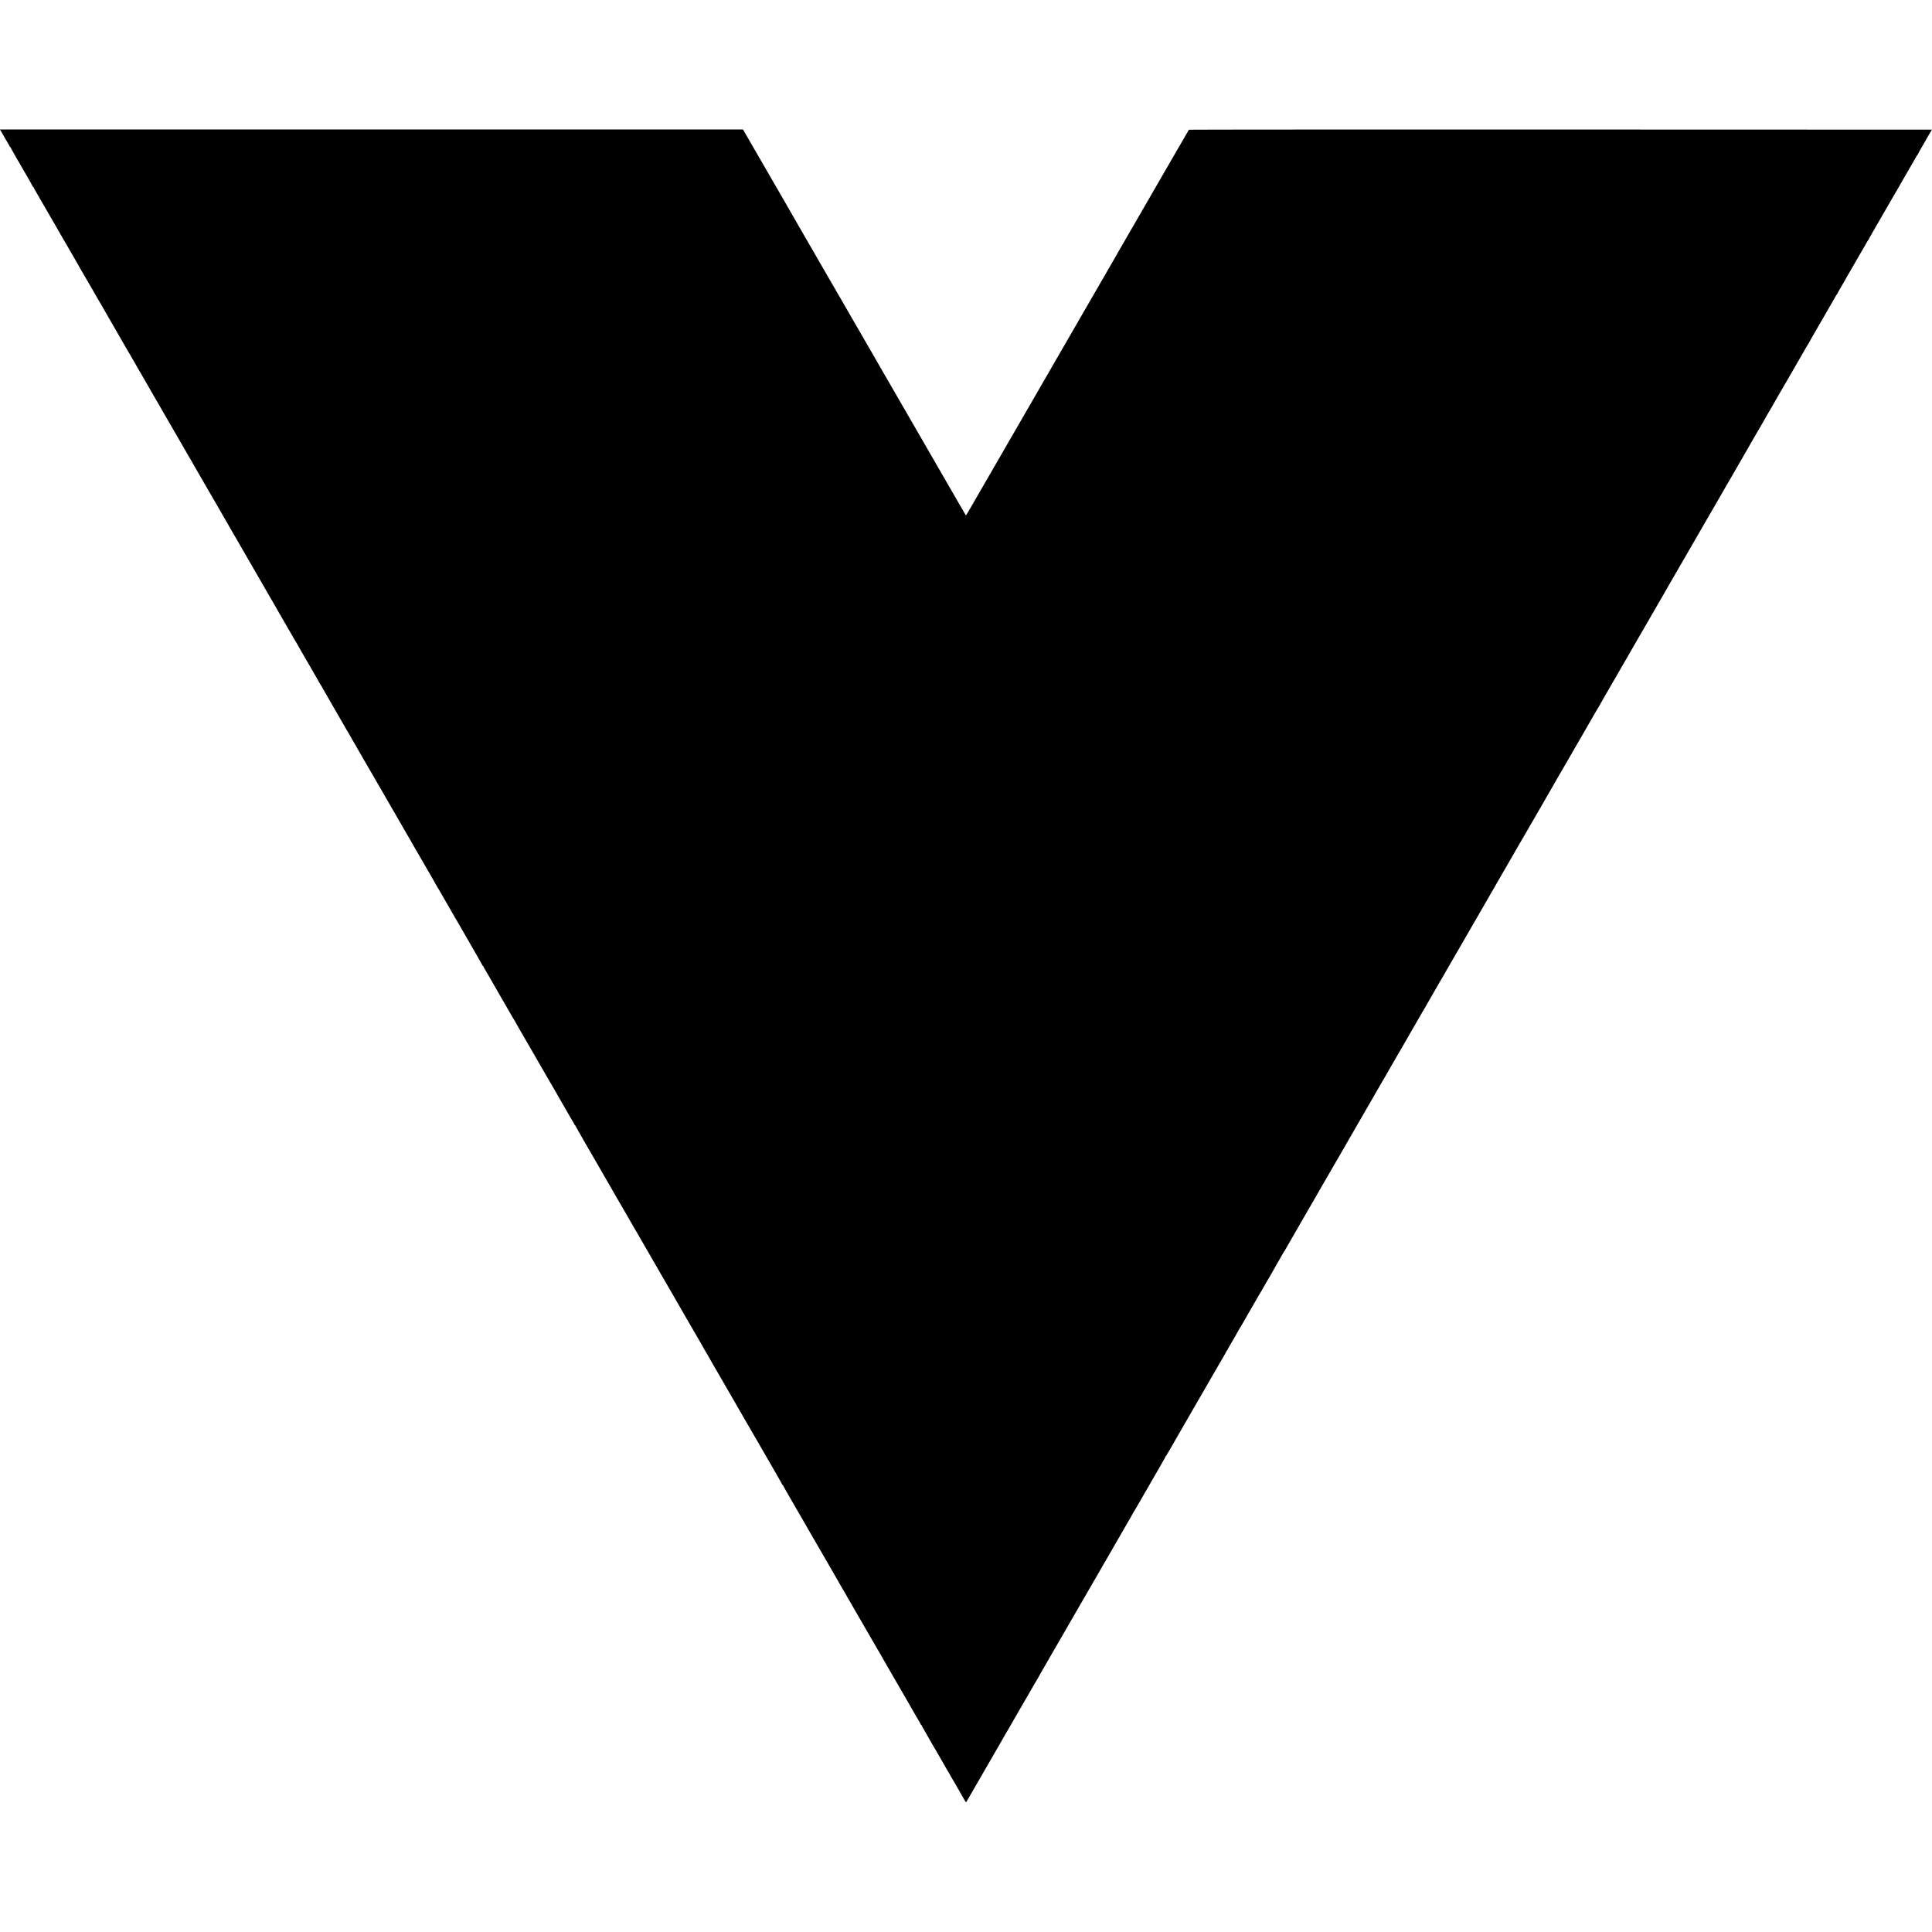
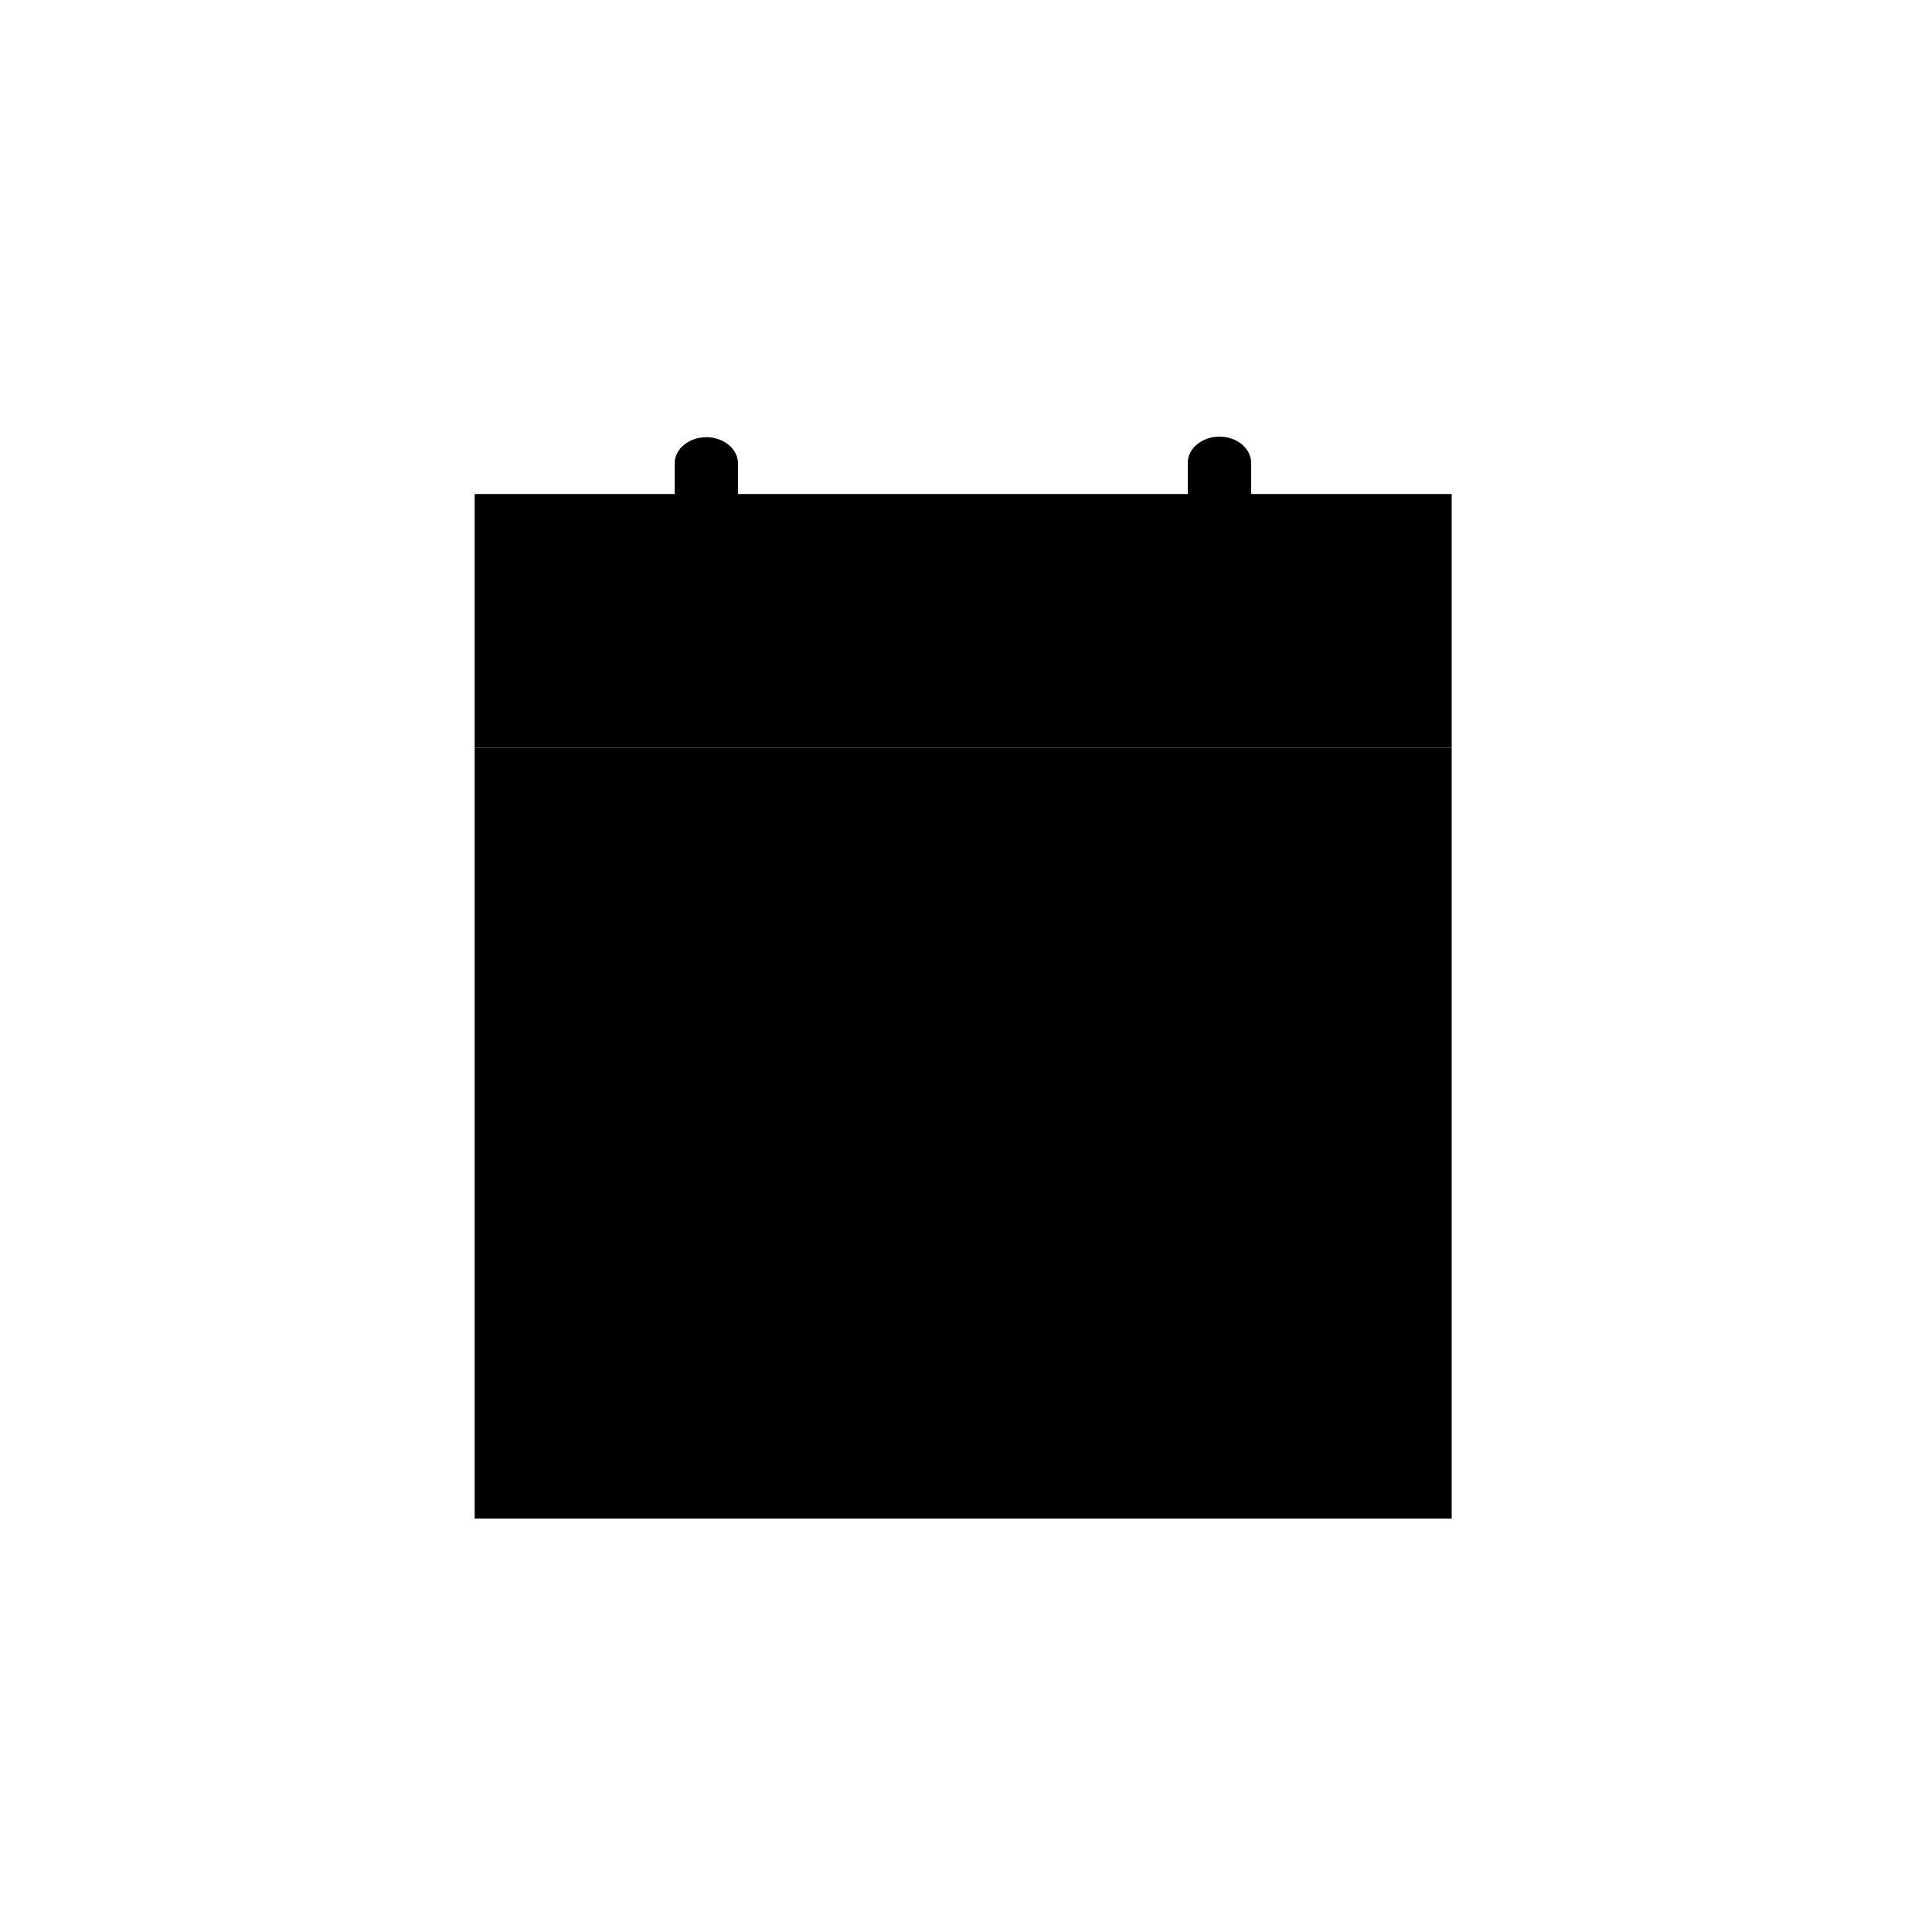
- <svg xmlns="http://www.w3.org/2000/svg" version="1.0" width="16pt" height="16pt" viewBox="0 0 16 16" preserveAspectRatio="xMidYMid meet">
-   <g transform="translate(0,16) scale(0.00032,-0.00032)" fill="#000000" stroke="none">
-     <path d="M18 46618 c45 -75 122 -207 122 -211 0 -2 25 -45 55 -95 30 -50 55 -96 55 -102 0 -5 5 -10 10 -10 6 0 10 -4 10 -9 0 -5 73 -135 161 -288 89 -153 173 -298 187 -323 14 -25 32 -57 41 -72 88 -149 187 -324 189 -335 2 -7 8 -13 13 -13 5 0 9 -4 9 -10 0 -5 46 -89 103 -187 175 -302 490 -846 507 -876 8 -16 20 -36 25 -45 28 -46 290 -498 339 -585 13 -23 74 -129 136 -236 61 -107 123 -215 137 -240 14 -25 29 -50 33 -56 5 -5 23 -37 40 -70 18 -33 38 -67 44 -75 11 -16 21 -33 63 -109 14 -25 29 -50 33 -56 4 -5 21 -35 38 -65 55 -100 261 -455 269 -465 4 -5 14 -21 20 -35 15 -29 41 -75 103 -180 24 -41 52 -88 60 -105 9 -16 57 -100 107 -185 112 -193 362 -626 380 -660 8 -14 23 -38 33 -55 11 -16 23 -37 27 -45 4 -8 26 -46 48 -85 23 -38 53 -90 67 -115 46 -81 64 -113 178 -310 62 -107 121 -210 132 -227 37 -67 56 -99 85 -148 16 -27 32 -57 36 -65 4 -8 15 -27 25 -42 9 -15 53 -89 96 -165 44 -76 177 -307 296 -513 120 -206 268 -463 330 -570 131 -227 117 -203 200 -348 36 -62 73 -125 82 -140 10 -15 21 -34 25 -42 4 -8 20 -37 36 -65 17 -27 38 -65 48 -82 49 -85 64 -111 87 -153 13 -25 28 -49 32 -55 4 -5 78 -134 165 -285 87 -151 166 -288 176 -305 10 -16 26 -43 35 -59 9 -17 125 -217 257 -445 132 -229 253 -441 270 -471 17 -30 45 -79 64 -108 18 -29 33 -54 33 -57 0 -2 20 -37 44 -77 24 -40 123 -212 221 -383 97 -170 190 -330 205 -355 16 -25 39 -65 53 -90 13 -25 81 -144 152 -265 70 -121 137 -238 150 -260 12 -22 37 -65 55 -95 18 -30 43 -73 55 -95 12 -22 48 -85 80 -140 77 -132 163 -280 190 -330 13 -22 71 -123 130 -225 59 -102 116 -199 126 -217 10 -17 29 -50 43 -72 15 -22 26 -43 26 -45 0 -2 27 -50 60 -106 33 -56 60 -103 60 -105 0 -2 55 -98 90 -155 8 -14 182 -316 239 -414 13 -22 45 -79 72 -124 27 -46 49 -86 49 -89 0 -2 14 -24 30 -48 16 -24 30 -46 30 -49 0 -5 74 -135 100 -176 5 -8 24 -42 43 -75 50 -88 58 -101 262 -455 104 -179 199 -345 213 -370 14 -25 28 -49 32 -55 4 -5 17 -26 28 -45 10 -19 62 -109 114 -200 114 -197 133 -230 170 -295 16 -27 33 -57 38 -65 17 -28 96 -165 103 -180 4 -8 16 -28 26 -45 10 -16 77 -131 148 -255 72 -124 181 -313 243 -420 62 -107 121 -209 131 -227 35 -62 323 -560 392 -678 38 -66 83 -145 100 -175 16 -30 33 -59 37 -65 4 -5 17 -27 29 -47 34 -61 56 -100 90 -156 17 -29 31 -55 31 -57 0 -2 17 -32 39 -67 21 -35 134 -229 251 -433 117 -203 235 -407 261 -451 27 -45 49 -85 49 -88 0 -4 8 -19 19 -34 15 -21 200 -341 309 -533 10 -19 33 -58 51 -87 17 -29 31 -54 31 -56 0 -2 25 -44 55 -94 30 -50 55 -95 55 -98 0 -4 6 -15 14 -23 7 -9 27 -41 43 -71 17 -30 170 -297 342 -594 171 -296 311 -542 311 -547 0 -5 5 -9 10 -9 6 0 10 -4 10 -10 0 -5 22 -47 49 -92 27 -46 58 -99 68 -118 24 -43 81 -140 93 -160 5 -8 66 -114 135 -235 69 -121 130 -227 135 -235 12 -21 259 -447 283 -490 10 -19 28 -47 38 -62 11 -14 19 -29 19 -32 0 -3 37 -69 83 -148 99 -170 305 -526 337 -583 13 -22 31 -53 41 -70 11 -16 22 -37 26 -45 7 -14 82 -146 103 -180 14 -24 181 -311 205 -355 13 -22 46 -80 75 -130 29 -49 64 -110 78 -135 14 -25 51 -88 82 -140 31 -52 59 -102 63 -110 4 -8 18 -33 31 -55 205 -353 284 -489 309 -535 17 -30 45 -78 62 -106 18 -28 36 -60 39 -72 4 -12 12 -22 17 -22 5 0 9 -4 9 -10 0 -5 109 -197 241 -427 133 -230 250 -431 259 -448 51 -90 222 -385 280 -485 37 -63 78 -135 92 -160 14 -25 67 -117 118 -205 51 -88 101 -175 111 -193 34 -58 55 -95 149 -257 51 -88 101 -173 110 -190 9 -16 76 -131 147 -255 72 -124 140 -241 151 -260 61 -108 281 -489 355 -615 38 -66 77 -133 87 -150 35 -63 91 -161 100 -175 14 -23 99 -169 128 -220 54 -97 135 -235 142 -245 4 -5 20 -32 35 -60 26 -48 238 -416 276 -480 10 -16 26 -46 37 -65 30 -53 382 -661 403 -695 10 -16 22 -37 26 -45 4 -8 26 -48 50 -88 24 -41 43 -75 43 -77 0 -2 22 -40 50 -85 27 -45 50 -84 50 -86 0 -3 38 -69 83 -147 84 -142 302 -520 340 -587 10 -19 34 -60 52 -90 18 -30 44 -75 57 -100 14 -25 45 -79 70 -120 25 -41 56 -96 70 -121 14 -25 77 -133 138 -240 62 -107 122 -210 132 -229 25 -43 310 -535 337 -581 11 -19 26 -45 34 -59 17 -32 238 -414 266 -460 11 -19 24 -41 28 -49 3 -7 75 -133 160 -278 84 -146 153 -269 153 -274 0 -5 5 -9 10 -9 6 0 10 -4 10 -10 0 -5 82 -150 181 -322 182 -314 201 -346 240 -415 12 -21 80 -139 152 -263 71 -124 141 -245 155 -270 14 -25 28 -49 32 -55 6 -8 145 -248 220 -380 37 -66 209 -362 229 -395 11 -19 24 -42 28 -49 4 -8 67 -118 140 -243 73 -125 133 -230 133 -233 0 -2 15 -28 33 -57 19 -29 47 -78 64 -108 17 -30 53 -93 79 -139 53 -90 82 -141 157 -272 82 -142 115 -199 381 -659 142 -245 268 -463 281 -485 12 -22 71 -125 132 -230 60 -104 172 -298 248 -430 76 -132 146 -253 156 -270 11 -16 22 -36 26 -44 3 -8 30 -54 60 -103 29 -49 53 -91 53 -93 0 -3 18 -34 40 -70 22 -36 40 -67 40 -69 0 -2 37 -66 81 -142 45 -77 98 -168 119 -204 20 -36 47 -81 58 -100 12 -19 27 -47 33 -62 6 -16 15 -28 20 -28 5 0 9 -4 9 -9 0 -6 63 -118 140 -251 77 -133 140 -243 140 -245 0 -2 18 -33 41 -70 22 -37 49 -83 60 -101 10 -19 29 -51 40 -71 25 -45 109 -189 126 -218 7 -11 17 -29 22 -40 6 -11 22 -38 35 -60 14 -22 37 -62 52 -90 14 -27 35 -62 45 -77 11 -14 19 -29 19 -32 0 -3 18 -35 40 -71 22 -36 40 -67 40 -69 0 -2 19 -35 42 -72 23 -38 55 -94 72 -124 26 -47 139 -244 171 -298 6 -9 21 -36 34 -60 28 -48 37 -51 51 -19 6 12 19 36 29 52 10 17 27 46 38 65 11 19 104 181 208 360 103 179 199 345 213 370 14 25 42 74 64 109 21 34 38 65 38 67 0 2 18 33 40 69 22 36 40 67 40 69 0 3 177 310 199 346 16 26 136 234 140 244 2 5 25 44 52 88 27 44 49 81 49 84 0 2 18 34 40 70 22 36 40 67 40 69 0 2 20 36 43 77 35 58 169 289 297 513 9 17 50 86 90 155 40 69 86 150 103 180 16 30 35 62 41 70 6 8 16 24 22 35 35 64 72 129 167 293 59 100 116 199 127 220 11 20 30 53 41 72 43 72 1070 1850 1121 1940 14 25 65 113 113 195 48 83 96 166 107 185 10 19 28 50 38 68 11 18 73 124 137 235 64 111 175 303 246 427 71 124 173 299 225 390 52 91 116 202 143 248 27 45 49 85 49 89 0 4 6 14 14 22 7 9 28 43 46 76 26 47 251 436 378 655 11 19 29 51 40 70 11 19 101 176 201 348 99 172 181 317 181 323 0 5 5 9 10 9 6 0 10 5 10 11 0 6 8 23 18 37 11 15 32 52 49 82 16 30 130 228 253 440 122 212 234 405 248 430 13 25 39 70 57 100 39 65 69 117 130 225 25 44 50 87 55 95 12 19 78 134 220 380 61 107 129 224 150 260 161 277 222 382 246 425 15 28 47 83 71 123 24 41 43 78 43 83 0 5 4 9 8 9 4 0 13 12 19 28 7 15 23 45 36 67 66 110 277 478 277 483 0 3 6 13 14 21 7 9 27 41 43 71 17 30 45 80 63 110 34 57 375 649 394 685 6 11 16 27 22 35 6 8 26 42 44 75 18 33 41 74 51 90 10 17 24 41 32 55 54 97 72 128 88 152 11 14 19 28 19 30 0 3 79 141 175 308 96 167 175 305 175 308 0 3 6 13 14 21 7 9 26 39 41 66 33 60 276 483 338 587 24 40 46 80 50 88 4 8 13 24 20 35 14 23 95 163 125 215 11 19 52 91 92 160 40 69 80 139 90 155 9 17 103 179 207 360 105 182 200 346 211 365 103 181 463 802 489 845 7 11 15 27 19 35 4 8 29 51 55 95 64 110 828 1433 848 1470 9 17 24 41 33 55 9 14 29 48 45 77 15 28 52 93 82 145 30 51 62 107 71 123 17 30 231 398 400 690 51 88 103 179 115 202 12 23 26 48 32 55 6 7 24 38 40 68 17 30 61 107 98 170 37 63 84 144 103 180 19 36 41 72 48 81 8 8 14 18 14 21 0 4 27 51 59 106 32 55 72 124 89 154 16 29 71 125 122 213 51 88 104 180 118 205 13 25 28 50 32 55 4 6 17 26 28 45 11 19 45 80 77 135 31 55 66 116 77 135 11 19 88 152 171 295 401 694 620 1072 650 1125 11 19 87 152 170 295 83 143 158 273 166 288 9 16 21 36 26 45 6 9 31 52 55 96 25 43 54 94 66 115 11 20 95 164 186 321 91 157 173 299 182 315 9 17 26 46 37 65 12 19 66 114 121 210 56 96 108 186 117 200 8 14 24 40 34 59 24 45 383 664 412 713 5 9 17 29 26 45 15 28 120 210 241 419 36 61 68 117 72 125 4 8 12 23 19 34 35 57 245 420 262 453 11 20 35 61 53 90 17 29 32 54 32 56 0 3 28 51 62 108 33 57 70 119 80 138 10 19 23 42 28 50 5 8 32 53 59 100 27 47 149 258 271 470 122 212 234 405 248 430 30 53 62 108 80 135 6 11 15 27 19 35 4 8 85 150 181 315 96 165 187 323 202 350 31 56 116 202 130 225 5 8 25 42 43 75 19 33 92 159 162 280 149 257 157 271 202 350 19 33 38 67 43 75 9 14 228 392 275 475 12 22 55 96 95 165 40 69 80 139 90 155 24 42 202 350 221 383 9 15 27 47 41 72 14 25 75 131 136 236 61 106 121 210 134 232 99 172 271 470 279 482 5 8 23 40 40 70 18 30 81 141 142 245 60 105 121 210 135 235 14 25 71 124 127 220 56 96 143 247 194 335 51 88 96 167 102 175 14 24 180 311 204 355 23 43 340 590 356 615 5 8 50 87 101 175 171 301 517 898 582 1008 25 43 46 81 46 83 0 2 12 23 27 47 14 23 40 67 56 97 16 30 35 62 42 70 7 8 15 22 18 30 4 8 20 38 37 65 16 28 33 57 37 65 6 12 111 196 143 250 5 8 55 95 112 193 57 98 113 195 126 215 12 20 27 46 32 57 6 11 14 27 20 35 5 8 76 130 156 270 80 140 165 287 187 325 23 39 52 90 66 115 13 25 30 52 37 61 8 8 14 18 14 21 0 4 41 77 92 165 50 87 175 302 276 478 101 176 208 360 236 408 28 49 67 117 86 152 19 35 41 70 48 77 6 6 12 15 12 19 0 7 124 224 167 291 12 21 23 40 23 42 0 2 21 40 46 83 26 43 55 92 64 109 54 95 327 568 354 614 19 30 45 75 59 100 71 128 82 145 89 148 4 2 8 8 8 13 0 5 42 82 94 172 311 538 496 858 518 897 14 25 40 70 58 100 18 30 42 71 53 90 10 19 79 139 152 265 73 127 142 246 153 265 10 19 43 76 72 125 29 50 63 108 75 130 65 116 80 140 87 143 4 2 8 8 8 12 0 8 114 212 140 250 6 8 14 24 20 35 5 11 54 97 108 190 l100 170 -9611 3 c-5286 1 -9614 -1 -9618 -5 -5 -6 -419 -719 -619 -1068 -89 -155 -267 -463 -323 -560 -38 -66 -81 -140 -95 -165 -31 -56 -263 -457 -526 -910 -110 -190 -224 -388 -254 -440 -29 -52 -61 -109 -71 -125 -23 -39 -243 -420 -268 -465 -11 -19 -204 -352 -428 -740 -224 -388 -477 -826 -563 -975 -85 -148 -185 -322 -222 -385 -37 -63 -120 -207 -185 -320 -65 -113 -177 -306 -248 -430 -72 -124 -172 -297 -222 -385 -51 -88 -142 -245 -202 -350 -131 -226 -247 -427 -408 -705 -65 -113 -249 -432 -410 -710 -160 -278 -388 -673 -506 -877 -118 -205 -216 -373 -219 -373 -3 0 -52 82 -109 183 -58 100 -144 250 -192 332 -95 164 -402 696 -647 1120 -85 149 -228 396 -317 550 -212 365 -982 1700 -1008 1745 -10 19 -43 76 -72 125 -29 50 -64 110 -77 135 -14 25 -63 110 -110 190 -47 80 -96 165 -110 190 -14 25 -99 171 -188 325 -89 154 -174 300 -188 325 -13 25 -64 113 -112 195 -48 83 -140 242 -205 355 -65 113 -183 317 -263 454 -79 137 -152 264 -163 282 -50 89 -335 583 -354 614 -12 19 -34 58 -50 85 -15 28 -129 226 -253 440 -124 215 -235 408 -247 430 -12 22 -69 121 -127 220 -58 99 -226 389 -373 645 -148 256 -324 561 -392 678 -67 117 -134 232 -147 255 -13 23 -33 59 -46 80 l-22 37 -9615 0 -9615 0 20 -32z" />
+ <svg xmlns="http://www.w3.org/2000/svg" version="1.1" id="svg3767" width="550.37" height="550.37" viewBox="0 0 550.369 550.37">
+   <defs id="defs3771" />
+   <rect style="opacity:1;fill:#000000;fill-opacity:1" id="rect4648" width="278.334" height="219.625" x="135.213" y="212.965" />
+   <rect style="opacity:1;fill:#000000;fill-opacity:1" id="rect4588" width="278.334" height="72.23" x="135.213" y="140.735" />
+   <g id="g4622" transform="translate(-263.2967,-103.0292)" style="fill:#000000;fill-opacity:1">
+     <rect y="235.047" x="455.485" height="42.964" width="18.057" id="rect4598" style="opacity:1;fill:#000000;fill-opacity:1;stroke-width:1.027" />
+     <ellipse cx="464.508" cy="235.047" rx="9.023" ry="7.472" id="path4602" style="opacity:1;fill:#000000;fill-opacity:1;stroke-width:0.983" />
+     <ellipse ry="7.472" rx="9.039" cy="278.323" cx="464.512" id="path4602-3" style="opacity:1;fill:#000000;fill-opacity:1;stroke-width:0.984" />
+   </g>
+   <g transform="translate(-117.1234,-103.1848)" id="g4622-6" style="fill:#000000;fill-opacity:1">
+     <rect y="235.047" x="455.485" height="42.964" width="18.057" id="rect4598-7" style="opacity:1;fill:#000000;fill-opacity:1;stroke-width:1.027" />
+     <ellipse cx="464.508" cy="235.047" rx="9.023" ry="7.472" id="path4602-5" style="opacity:1;fill:#000000;fill-opacity:1;stroke-width:0.983" />
+     <ellipse ry="7.472" rx="9.039" cy="278.323" cx="464.512" id="path4602-3-3" style="opacity:1;fill:#000000;fill-opacity:1;stroke-width:0.984" />
  </g>
</svg>
